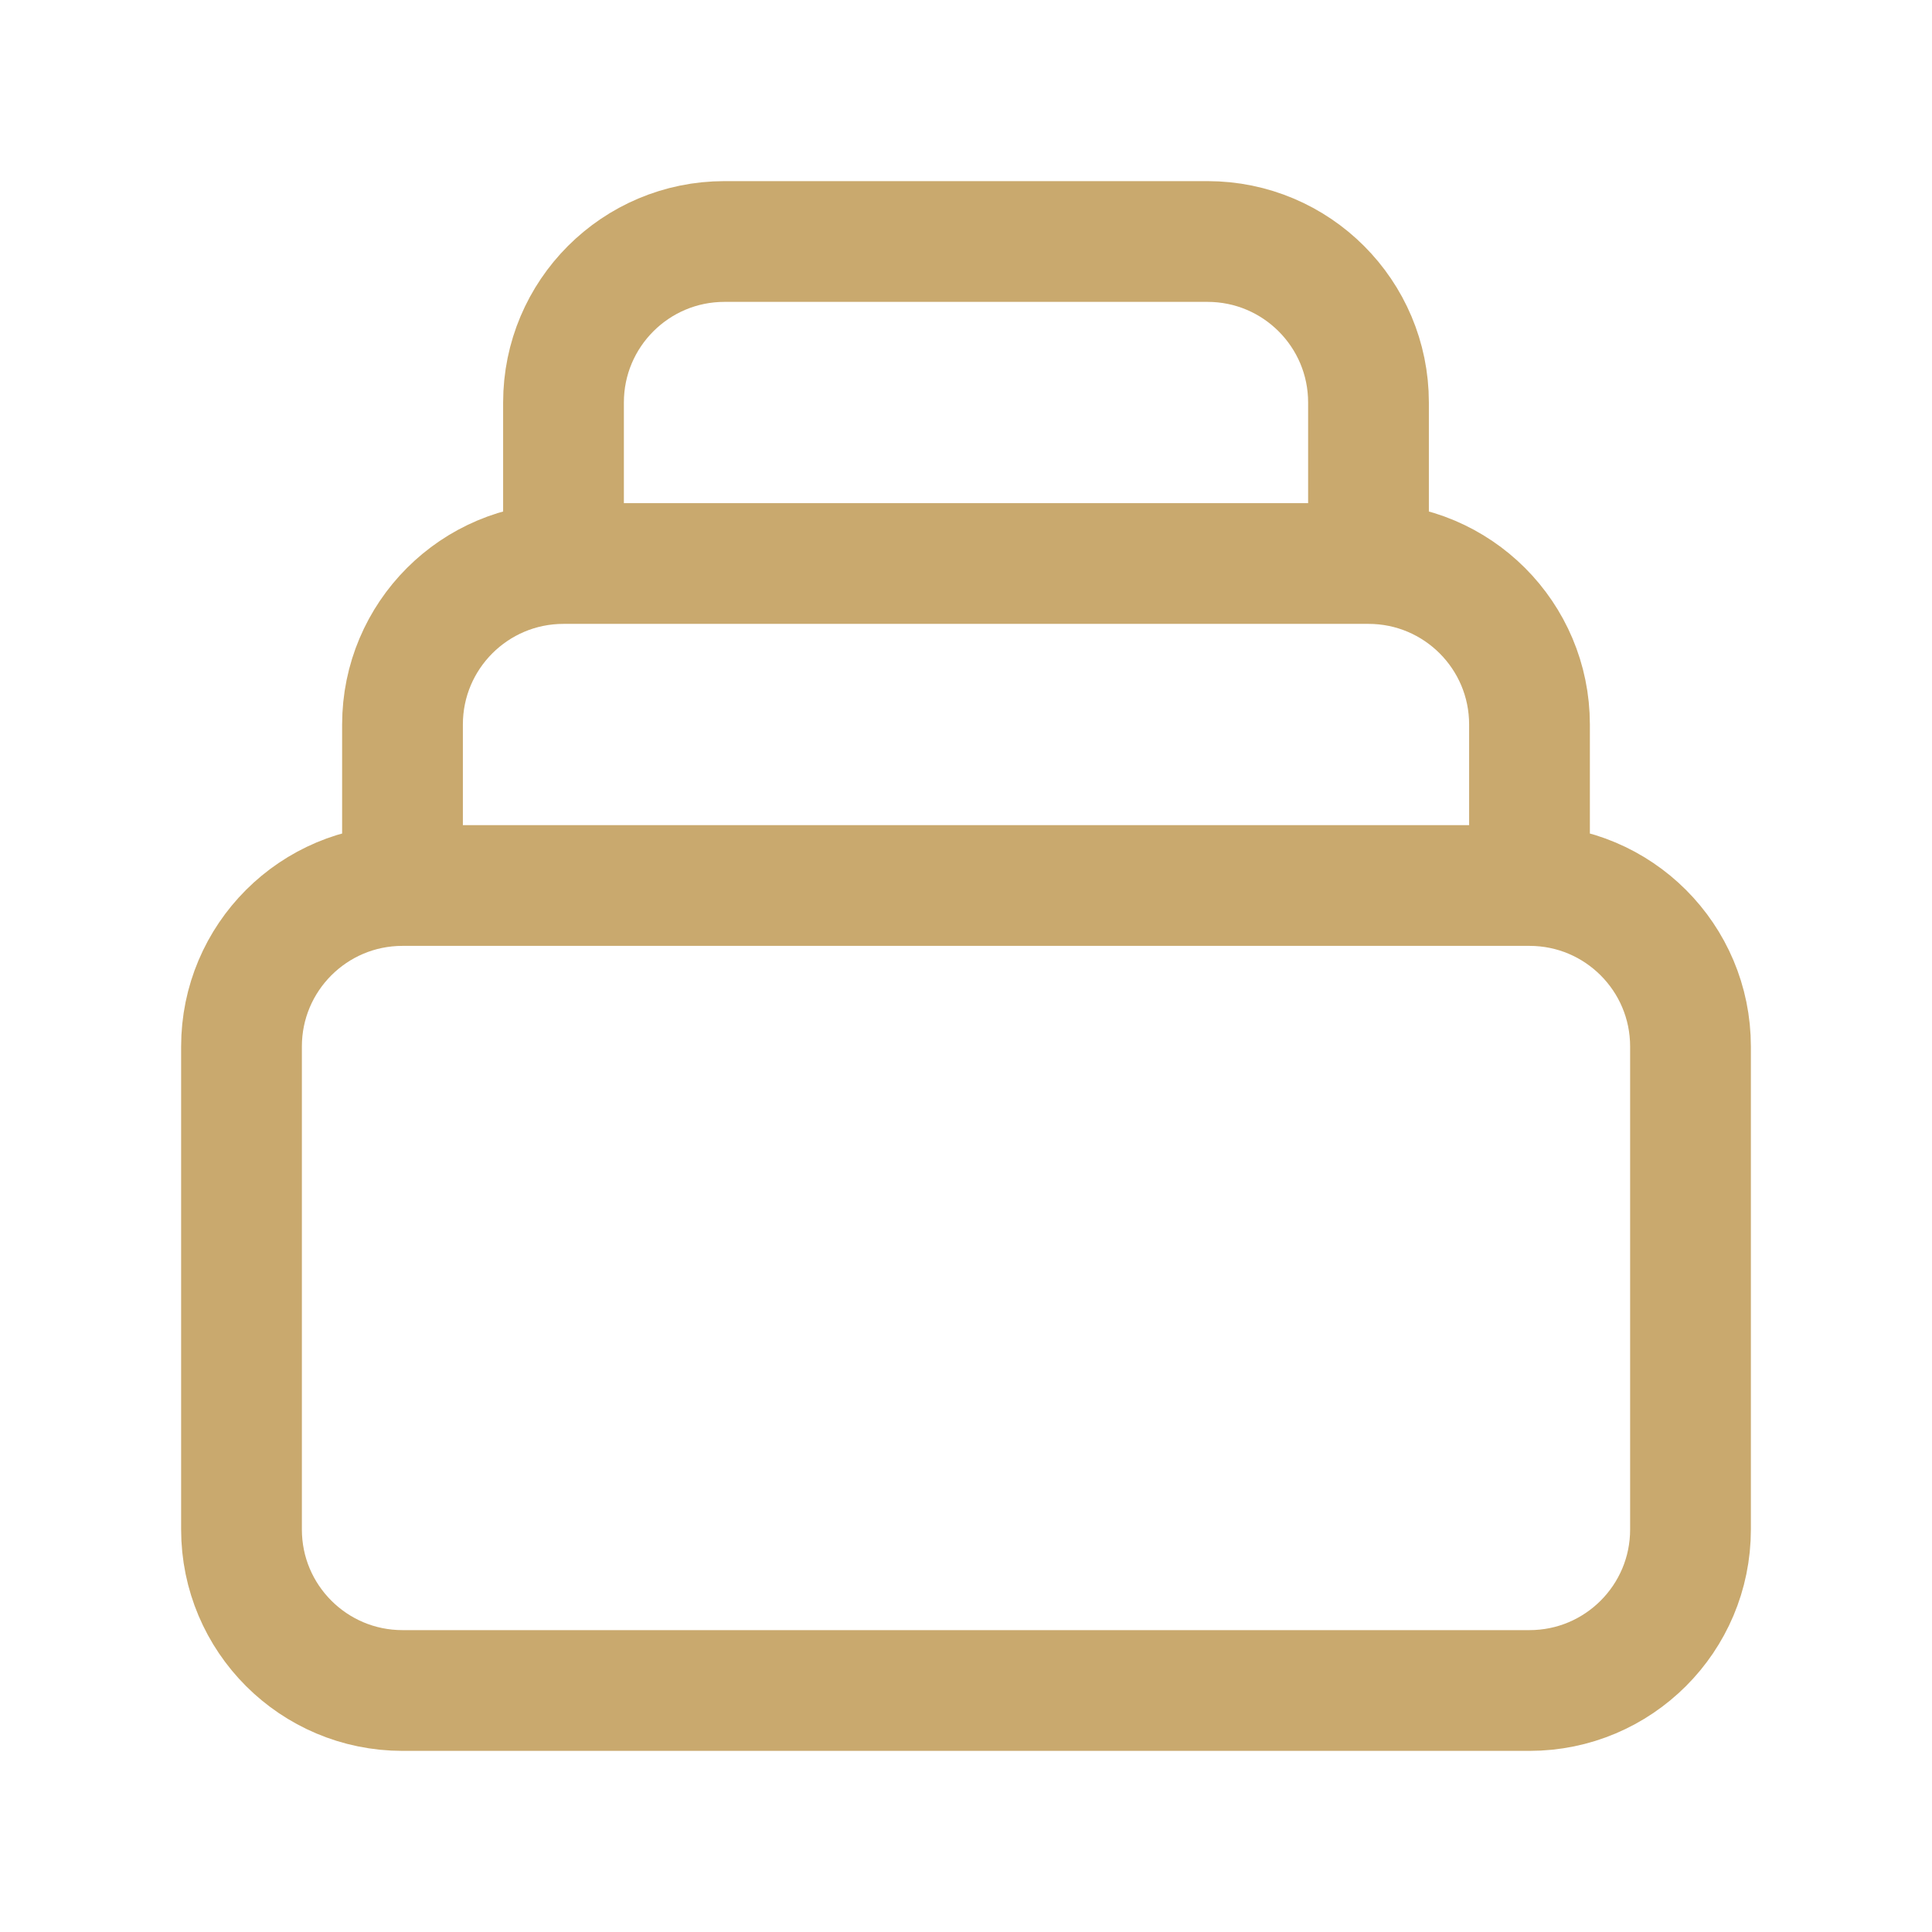
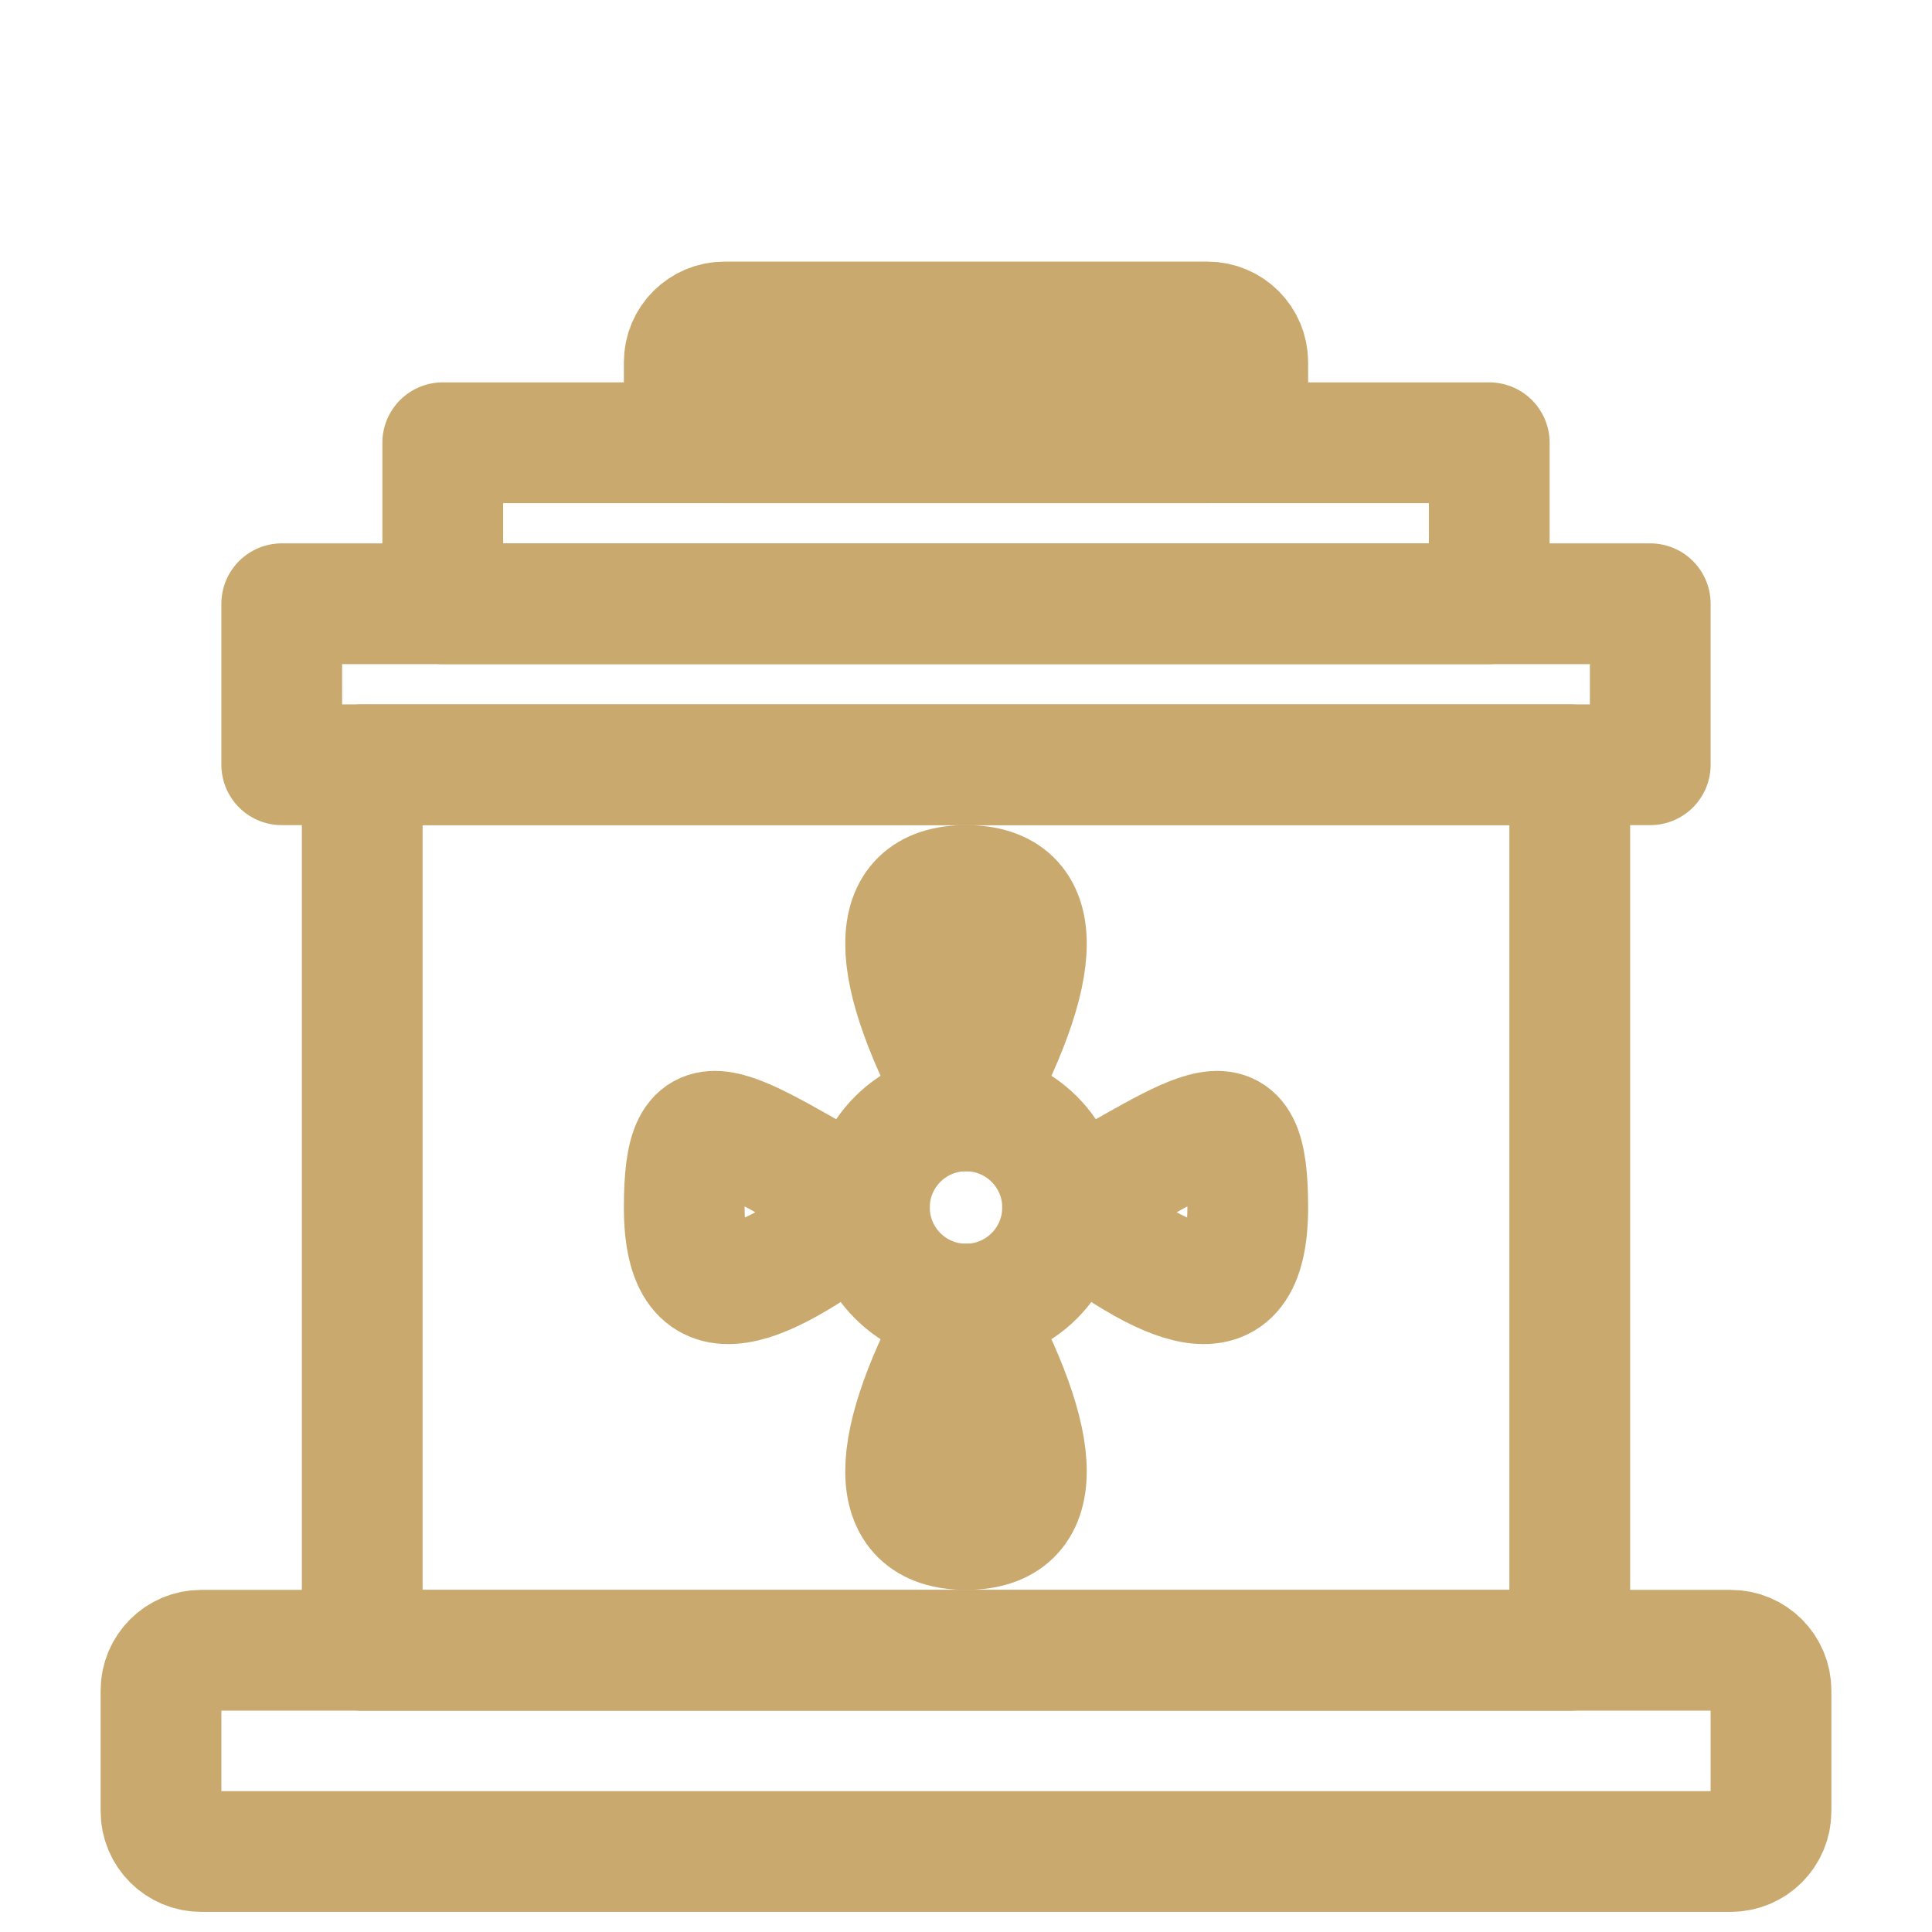
<svg xmlns="http://www.w3.org/2000/svg" viewBox="0 0 24 24" fill="none" stroke="#C9A96E" stroke-width="1.5" stroke-linecap="round" stroke-linejoin="round">
-   <path d="M19 11H5m14 0a2 2 0 012 2v6a2 2 0 01-2 2H5a2 2 0 01-2-2v-6a2 2 0 012-2m14 0V9a2 2 0 00-2-2M5 11V9a2 2 0 012-2m0 0V5a2 2 0 012-2h6a2 2 0 012 2v2M7 7h10" />
+   <rect x="2" y="20.5" width="20" height="2.5" rx="0.5" />
+   <rect x="4.5" y="9.5" width="15" height="11" />
+   <rect x="3.5" y="7.5" width="17" height="2" />
+   <rect x="5.5" y="5.5" width="13" height="2" />
+   <rect x="8.5" y="4" width="7" height="1.5" rx="0.5" />
+   <circle cx="12" cy="15" r="1.2" />
+   <path d="M12 13.8 C11 12 11 11 12 11 C13 11 13 12 12 13.8" />
+   <path d="M10.8 15 C9 14 8.5 13.5 8.5 15 C8.5 16.5 9.5 16 10.8 15" />
+   <path d="M13.2 15 C15 14 15.5 13.5 15.5 15 C15.5 16.5 14.5 16 13.2 15" />
+   <path d="M12 16.2 C11 18 11 19 12 19 C13 19 13 18 12 16.2" />
</svg>
